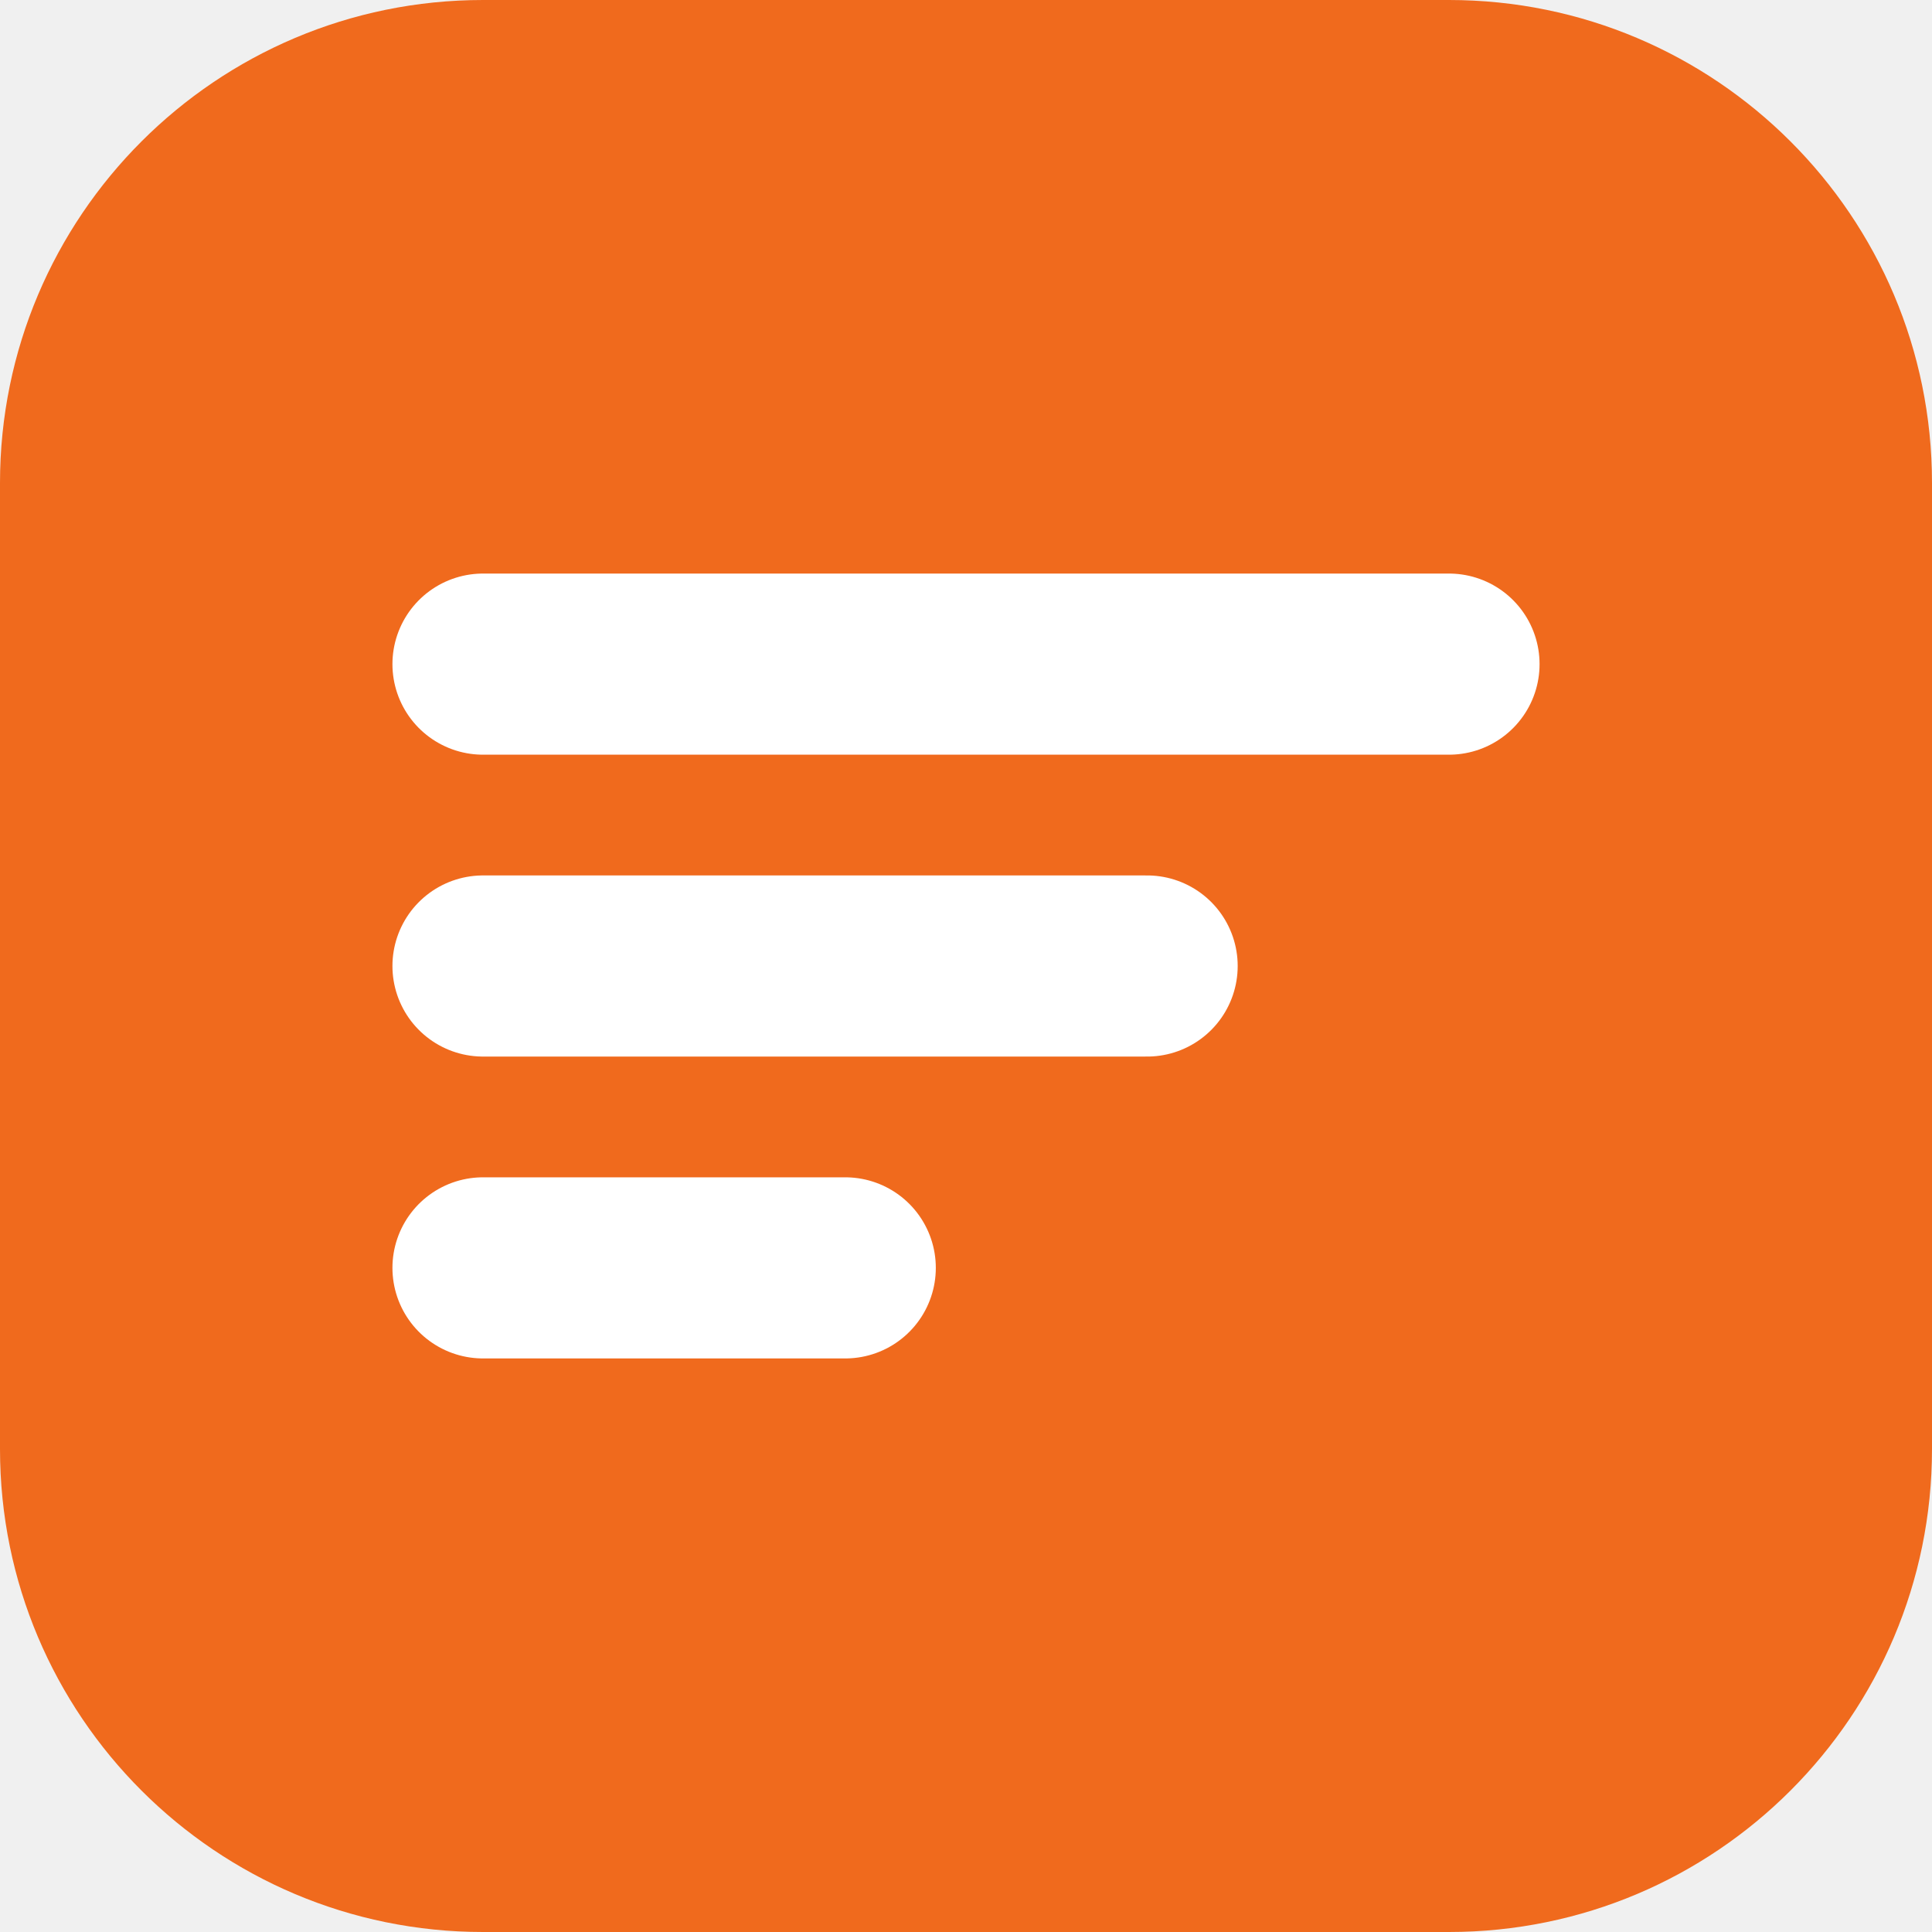
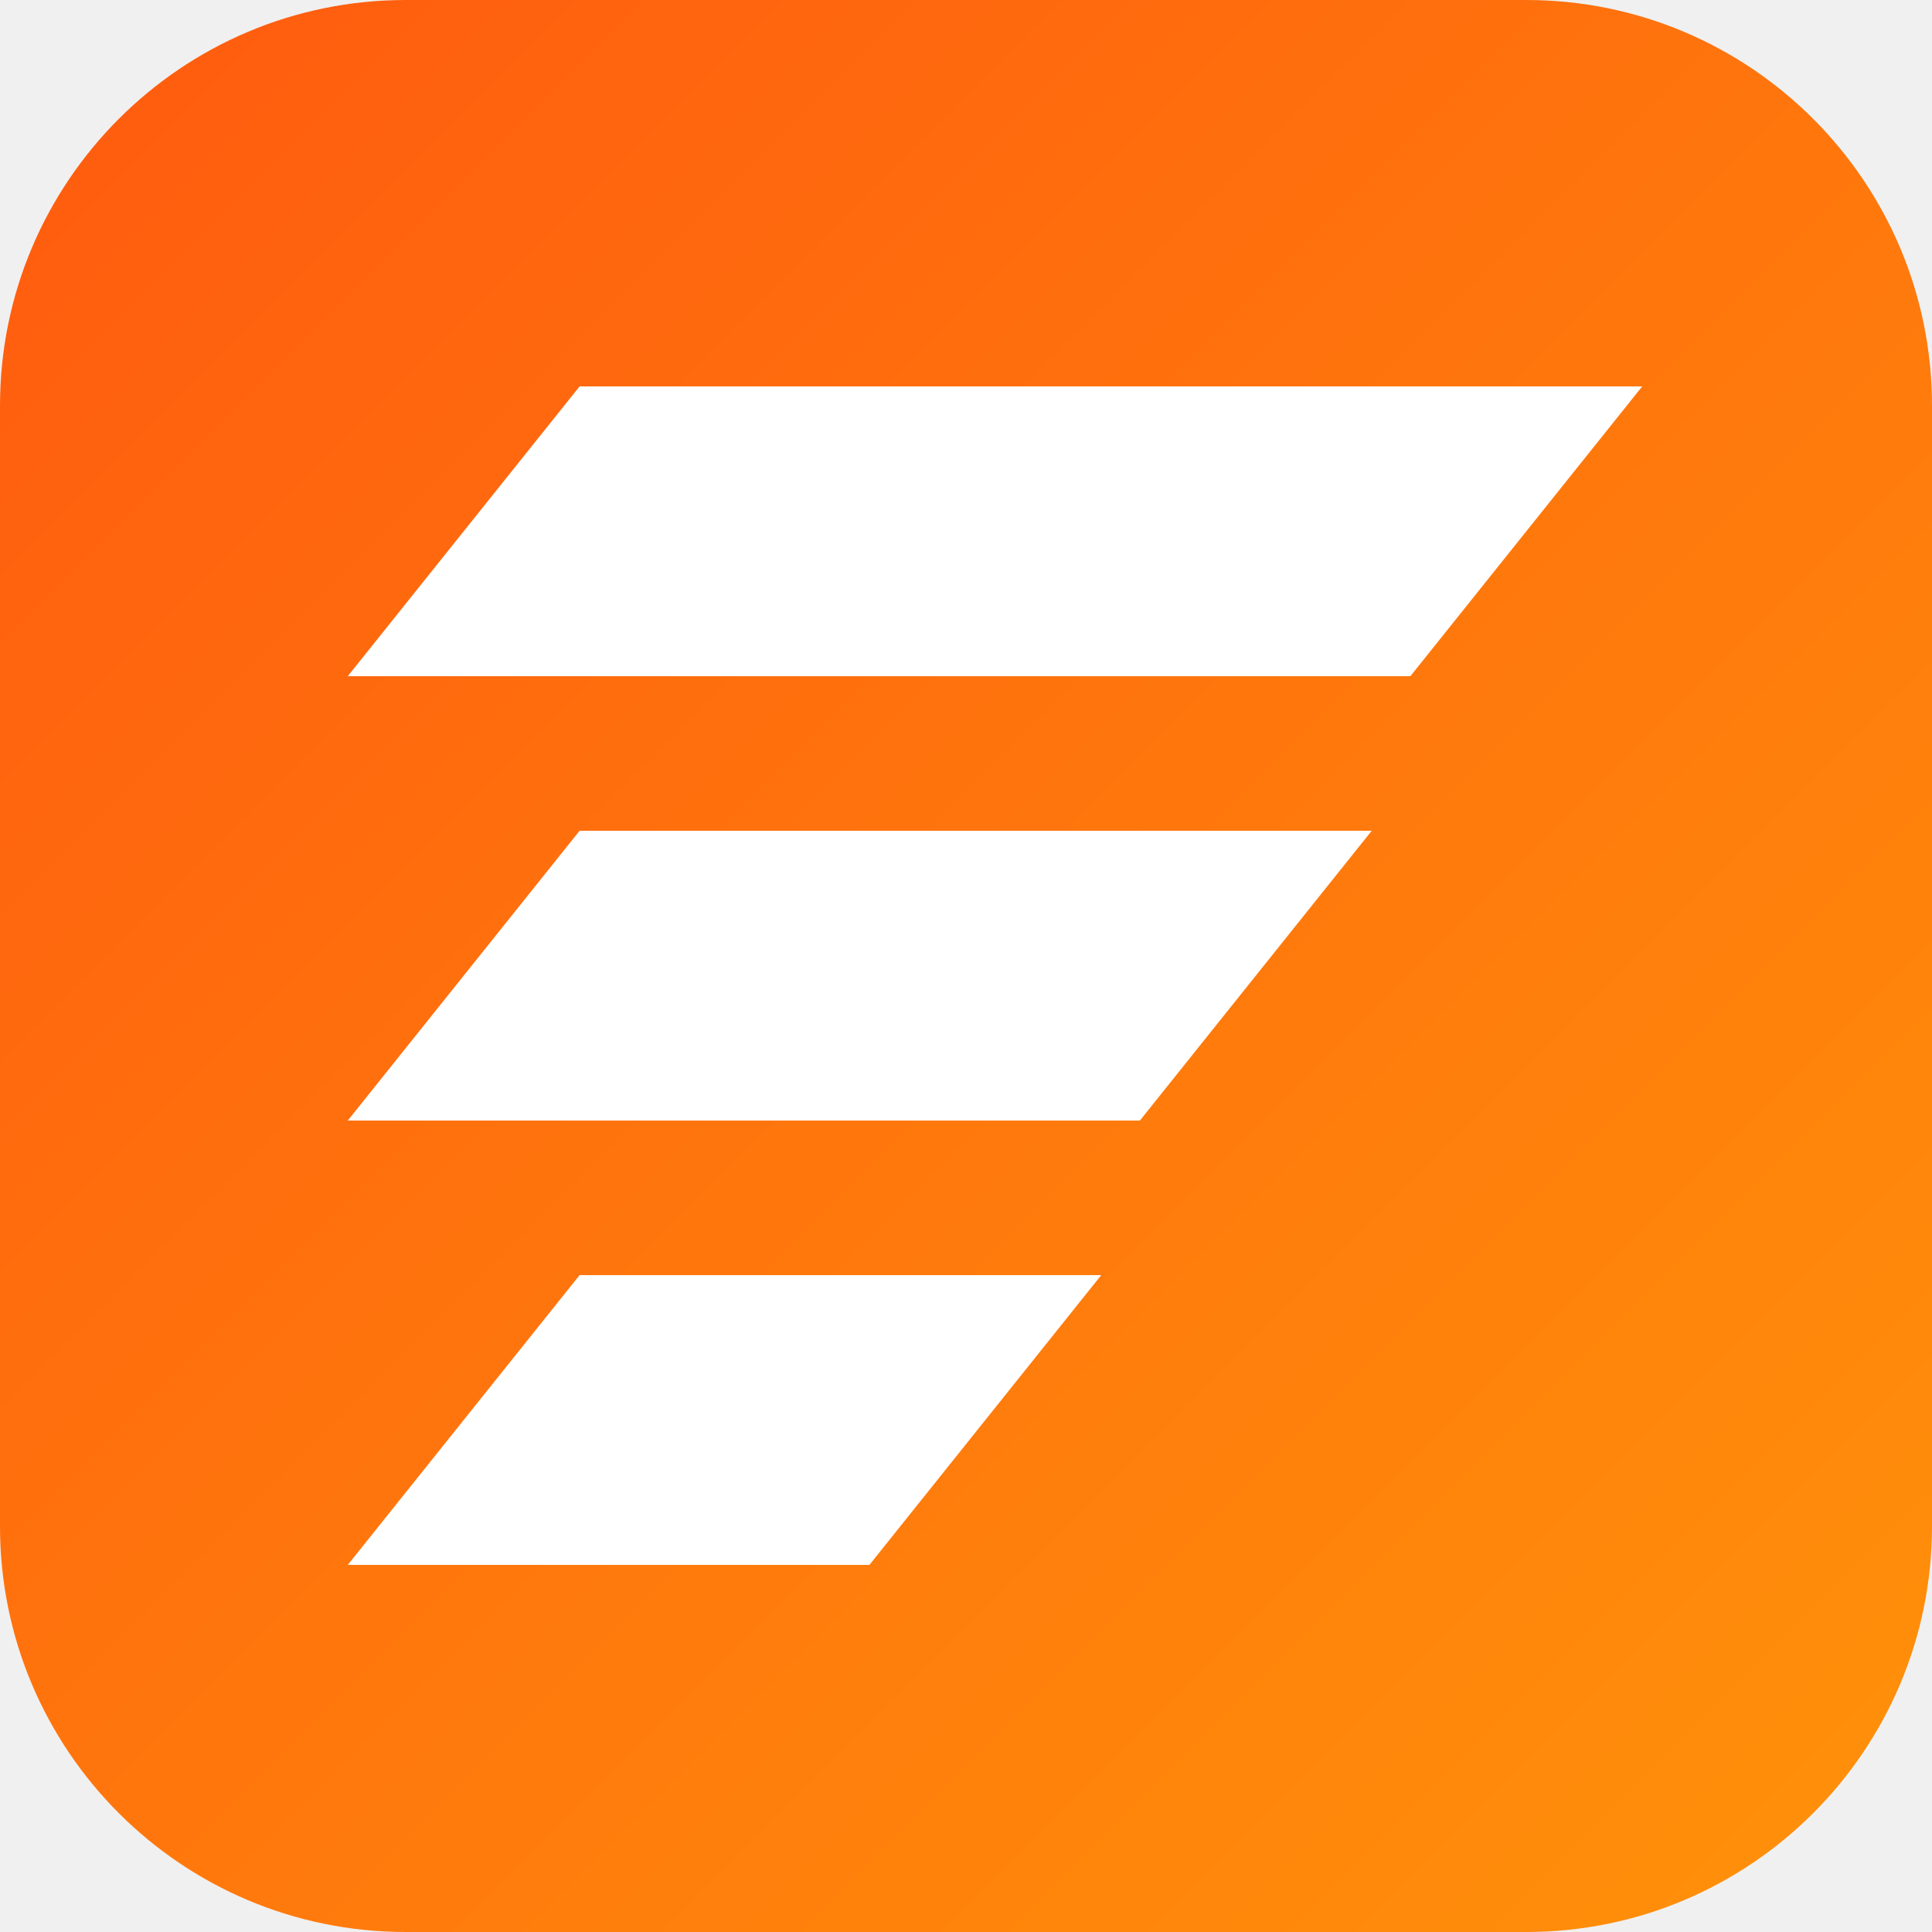
- <svg xmlns="http://www.w3.org/2000/svg" viewBox="0 0 32 32">
-   <rect width="32" height="32" rx="8" fill="#f06a1d" />
-   <path d="M8 11h16M8 16h11M8 21h6" stroke="#fff" stroke-width="3" stroke-linecap="round" />
+ <svg xmlns="http://www.w3.org/2000/svg" viewBox="0 0 100 100">
+   <defs>
+     <linearGradient id="bg" x1="0" y1="0" x2="1" y2="1">
+       <stop offset="0" stop-color="#FF5A0F" />
+       <stop offset="1" stop-color="#FF920A" />
+     </linearGradient>
+   </defs>
+   <g transform="translate(0 0) scale(1)">
+     <rect width="100" height="100" rx="21" fill="url(#bg)" />
+     <g fill="#fff">
+       <path d="M30 20h55l-12 15H18z" />
+       <path d="M30 43h41l-12 15H18z" />
+       <path d="M30 66h27l-12 15H18z" />
+     </g>
+   </g>
</svg>
